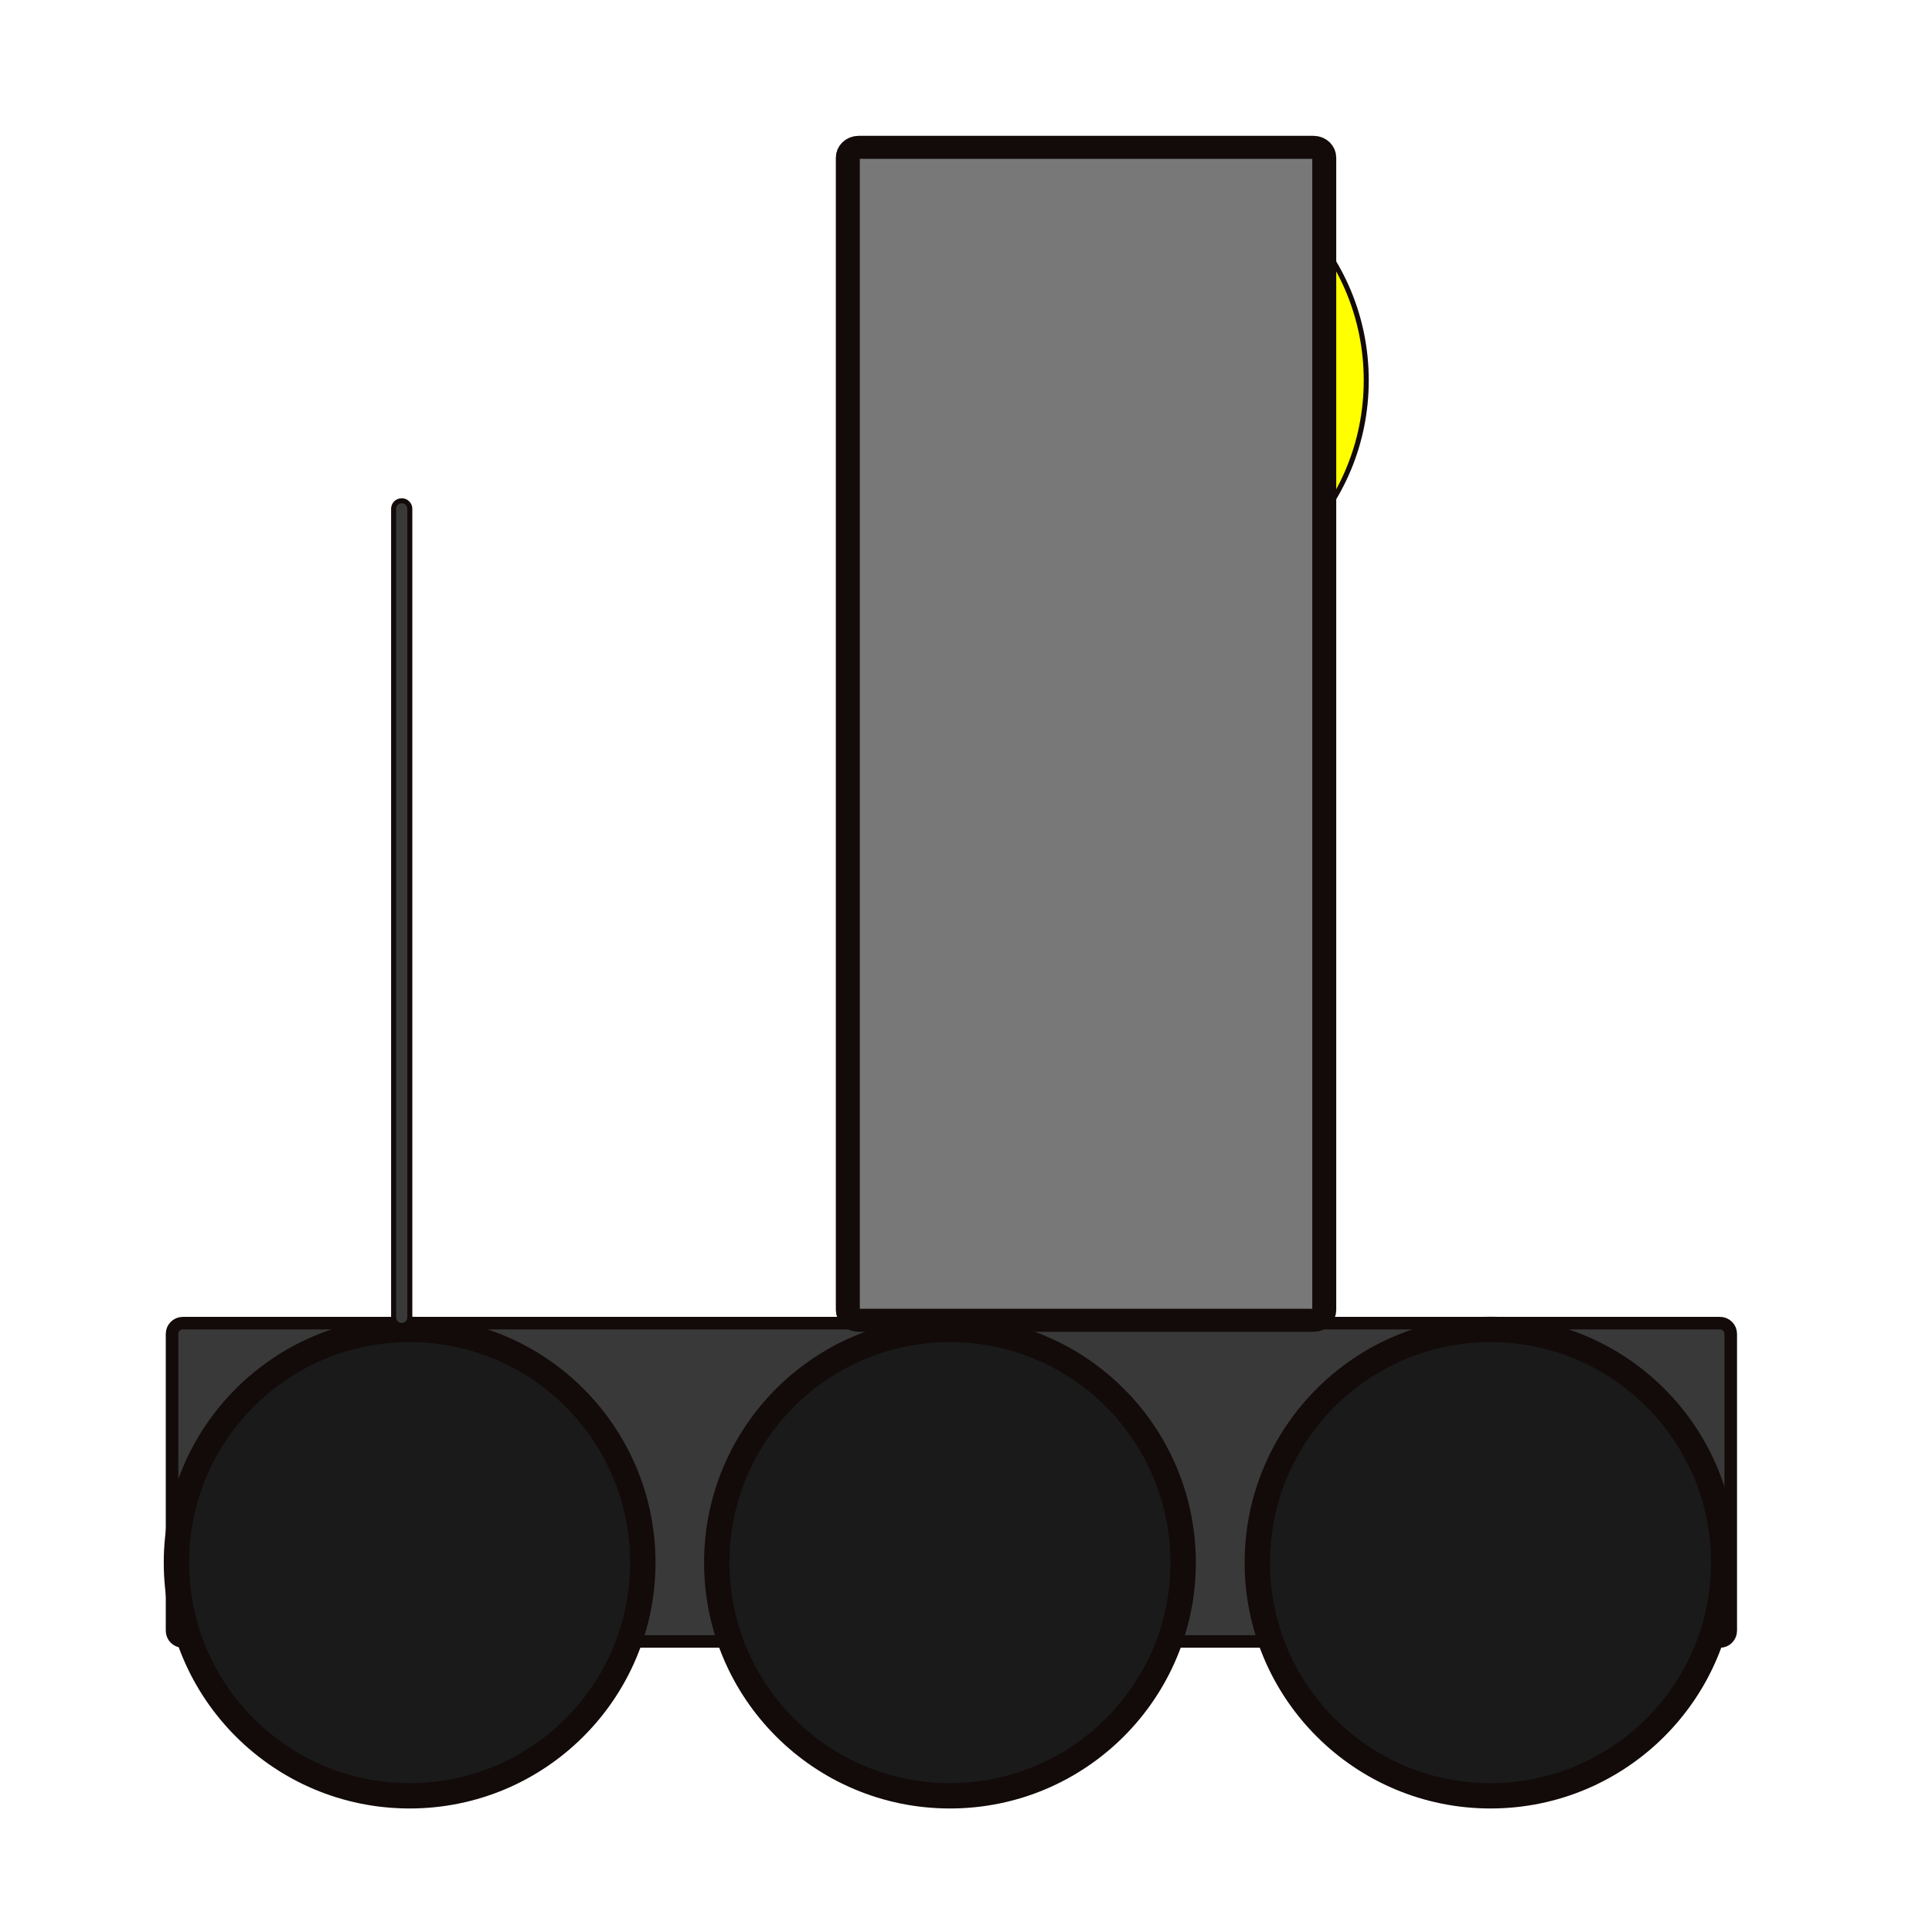
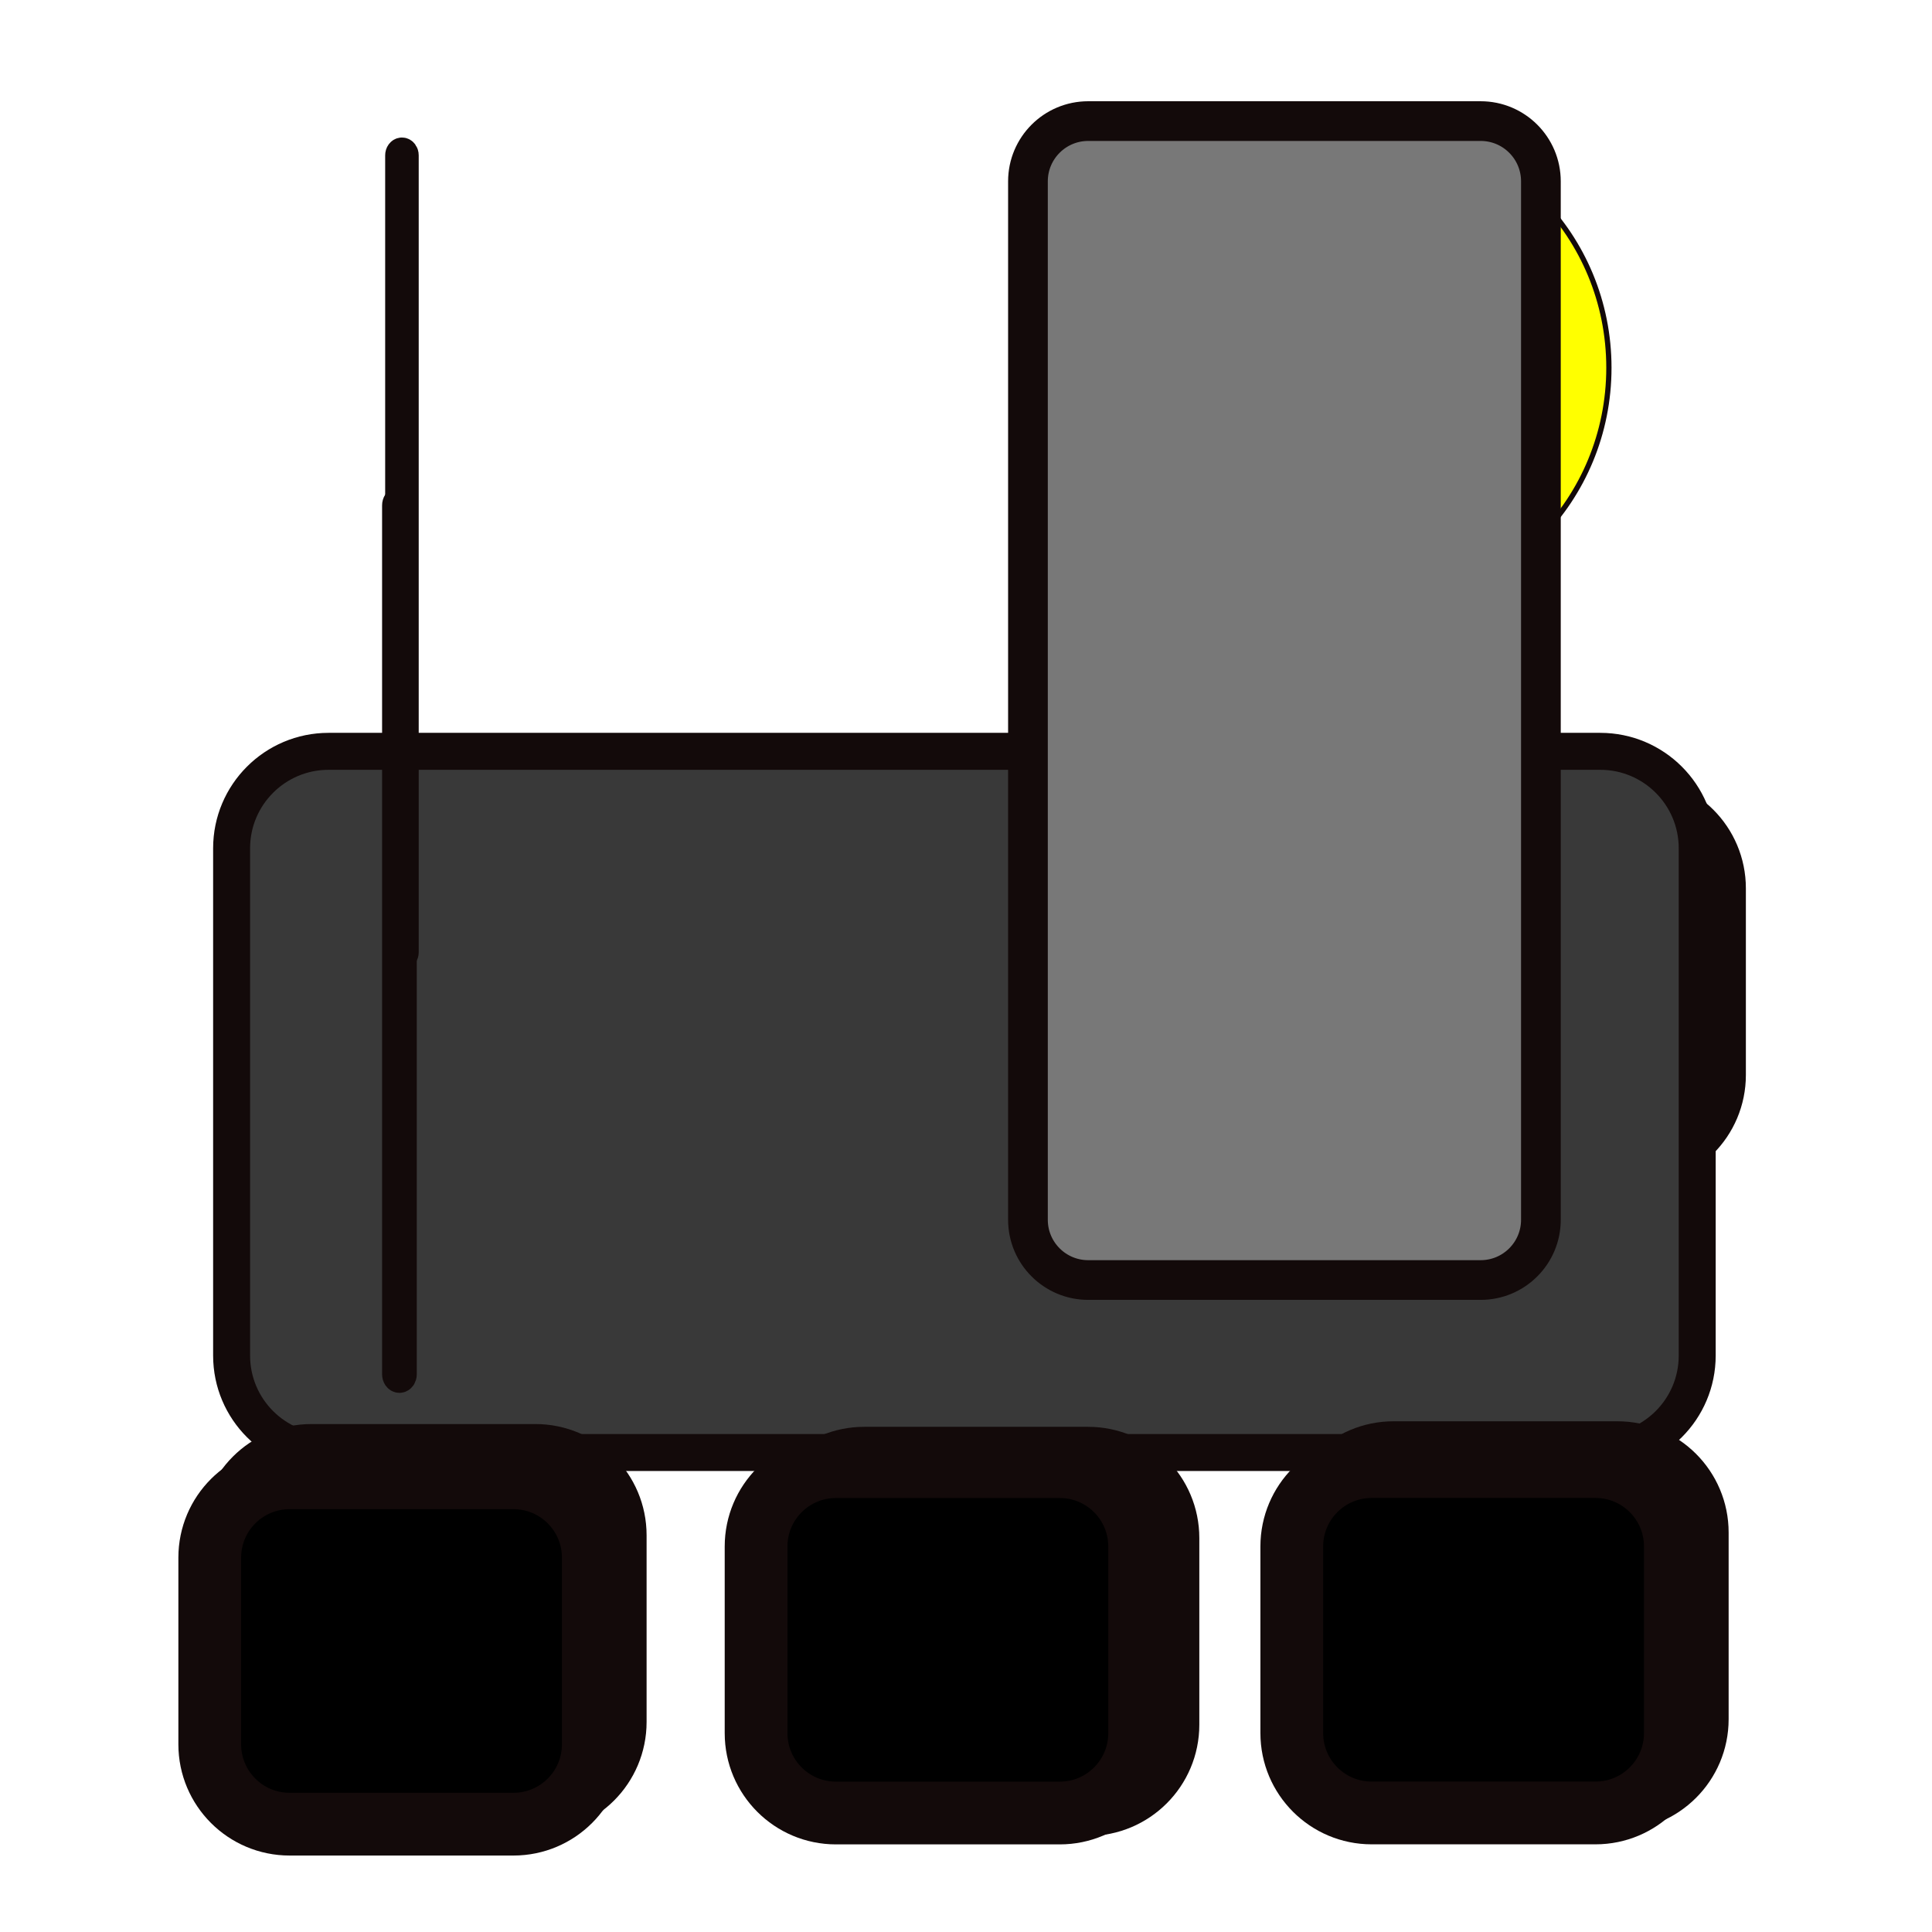
- <svg xmlns="http://www.w3.org/2000/svg" width="32" height="32" viewBox="0 0 8.467 8.467" version="1.1" id="svg4962">
-   <defs id="defs4956" />
+ <svg xmlns="http://www.w3.org/2000/svg" width="32" height="32" viewBox="0 0 8.467 8.467" version="1.1" id="svg861">
+   <defs id="defs855" />
  <g id="layer1" transform="translate(0,-288.5333)">
-     <circle style="fill:#ff9b9b;fill-opacity:1;stroke:#130a0a;stroke-width:0.1;stroke-linecap:square;stroke-linejoin:miter;stroke-miterlimit:4;stroke-dasharray:none;stroke-opacity:1;paint-order:markers fill stroke" id="path6204-9" cx="1.665" cy="295.287" r="0" />
-     <g id="g6311">
-       <rect ry="0.047" y="294.332" x="0.754" height="1.395" width="6.831" id="rect6139" style="fill:#393939;fill-opacity:1;stroke:#130a0a;stroke-width:0.055;stroke-linecap:square;stroke-linejoin:miter;stroke-miterlimit:4;stroke-dasharray:none;stroke-opacity:1;paint-order:markers fill stroke" />
-       <g transform="translate(-0.01181176,0.03543527)" id="g6298">
-         <circle style="fill:#1a1a1a;fill-opacity:1;stroke:#130a0a;stroke-width:0.111;stroke-linecap:square;stroke-linejoin:miter;stroke-miterlimit:4;stroke-dasharray:none;stroke-opacity:1;paint-order:markers fill stroke" id="path6204" cx="1.807" cy="295.346" r="1.022" />
-         <circle style="fill:#1a1a1a;fill-opacity:1;stroke:#130a0a;stroke-width:0.111;stroke-linecap:square;stroke-linejoin:miter;stroke-miterlimit:4;stroke-dasharray:none;stroke-opacity:1;paint-order:markers fill stroke" id="path6204-5" cx="4.175" cy="295.346" r="1.022" />
-         <circle style="fill:#1a1a1a;fill-opacity:1;stroke:#130a0a;stroke-width:0.111;stroke-linecap:square;stroke-linejoin:miter;stroke-miterlimit:4;stroke-dasharray:none;stroke-opacity:1;paint-order:markers fill stroke" id="path6204-6" cx="6.544" cy="295.346" r="1.022" />
+     <g id="g6293" transform="matrix(1,0,0,0.8424072,-0.03952156,45.78844)" />
+     <g id="g985" />
+     <g id="g1104" transform="matrix(-1,0,0,1,8.43201,0)">
+       <g id="g985-7-1-5" transform="translate(0.05819069,-2.593583)">
+         <rect style="fill:#000000;fill-opacity:1;stroke:#130a0a;stroke-width:0.275;stroke-linecap:square;stroke-linejoin:miter;stroke-miterlimit:4;stroke-dasharray:none;stroke-opacity:1;paint-order:markers fill stroke" id="rect4796-9-7-28-3-7-8" width="1.518" height="1.681" x="-296.188" y="0.86" ry="0.35" transform="rotate(-90)" />
+         <rect style="fill:#000000;fill-opacity:1;stroke:#130a0a;stroke-width:0.275;stroke-linecap:square;stroke-linejoin:miter;stroke-miterlimit:4;stroke-dasharray:none;stroke-opacity:1;paint-order:markers fill stroke" id="rect4796-9-7-0-7-9" width="1.518" height="1.681" x="-296.249" y="0.956" ry="0.35" transform="rotate(-90)" />
      </g>
-       <g transform="matrix(1,0,0,0.9606465,0.59057,11.61651)" id="g6250">
-         <ellipse style="fill:#ffff00;fill-opacity:1;stroke:#130a0a;stroke-width:0.022;stroke-linecap:square;stroke-linejoin:miter;stroke-miterlimit:4;stroke-dasharray:none;stroke-opacity:1;paint-order:markers fill stroke" id="path6246" cx="4.418" cy="289.996" rx="0.979" ry="1.038" />
-         <rect style="fill:#787878;fill-opacity:1;stroke:#130a0a;stroke-width:0.105;stroke-linecap:square;stroke-linejoin:miter;stroke-miterlimit:4;stroke-dasharray:none;stroke-opacity:1;paint-order:markers fill stroke" id="rect6242" width="2.088" height="5.351" x="3.125" y="288.933" ry="0.047" />
+       <rect style="fill:#393939;fill-opacity:1;stroke:#130a0a;stroke-width:0.162;stroke-linecap:round;stroke-linejoin:round;stroke-miterlimit:4;stroke-dasharray:none;stroke-opacity:1" id="rect4504" width="3.073" height="6.423" x="-294.899" y="0.994" ry="0.425" transform="rotate(-90)" />
+       <ellipse ry="1.046" rx="1.027" cy="290.145" cx="-2.408" id="path6246-5" style="fill:#ffff00;fill-opacity:1;stroke:#130a0a;stroke-width:0.023;stroke-linecap:square;stroke-linejoin:miter;stroke-miterlimit:4;stroke-dasharray:none;stroke-opacity:1;paint-order:markers fill stroke" transform="scale(-1,1)" />
+       <rect style="fill:#787878;fill-opacity:1;stroke:#130a0a;stroke-width:0.174;stroke-linecap:round;stroke-linejoin:round;stroke-miterlimit:4;stroke-dasharray:none;stroke-opacity:1" id="rect4506" width="2.248" height="5.079" x="1.679" y="289.064" ry="0.264" />
+       <rect ry="0.017" y="289.197" x="6.658" height="3.527" width="0.025" id="rect6252-5" style="fill:#ff9b9b;fill-opacity:1;stroke:#130a0a;stroke-width:0.122;stroke-linecap:square;stroke-linejoin:miter;stroke-miterlimit:4;stroke-dasharray:none;stroke-opacity:1;paint-order:markers fill stroke" />
+       <rect ry="0.018" y="290.73" x="6.669" height="3.844" width="0.025" id="rect6252" style="fill:#ff9b9b;fill-opacity:1;stroke:#130a0a;stroke-width:0.127;stroke-linecap:square;stroke-linejoin:miter;stroke-miterlimit:4;stroke-dasharray:none;stroke-opacity:1;paint-order:markers fill stroke" />
+       <g id="g985-7" transform="translate(2.453477,0.2538356)">
+         <rect style="fill:#000000;fill-opacity:1;stroke:#130a0a;stroke-width:0.275;stroke-linecap:square;stroke-linejoin:miter;stroke-miterlimit:4;stroke-dasharray:none;stroke-opacity:1;paint-order:markers fill stroke" id="rect4796-9-7-28-3" width="1.518" height="1.681" x="-296.188" y="0.86" ry="0.35" transform="rotate(-90)" />
+         <rect style="fill:#000000;fill-opacity:1;stroke:#130a0a;stroke-width:0.275;stroke-linecap:square;stroke-linejoin:miter;stroke-miterlimit:4;stroke-dasharray:none;stroke-opacity:1;paint-order:markers fill stroke" id="rect4796-9-7-0" width="1.518" height="1.681" x="-296.225" y="0.984" ry="0.35" transform="rotate(-90)" />
      </g>
-       <rect ry="0.035" y="290.728" x="1.725" height="3.614" width="0.071" id="rect6300" style="fill:#393939;fill-opacity:1;stroke:#130a0a;stroke-width:0.022;stroke-linecap:square;stroke-linejoin:miter;stroke-miterlimit:4;stroke-dasharray:none;stroke-opacity:1;paint-order:markers fill stroke" />
+       <g id="g985-7-1" transform="translate(0.1337646,0.2295837)">
+         <rect style="fill:#000000;fill-opacity:1;stroke:#130a0a;stroke-width:0.275;stroke-linecap:square;stroke-linejoin:miter;stroke-miterlimit:4;stroke-dasharray:none;stroke-opacity:1;paint-order:markers fill stroke" id="rect4796-9-7-28-3-7" width="1.518" height="1.681" x="-296.188" y="0.86" ry="0.35" transform="rotate(-90)" />
+         <rect style="fill:#000000;fill-opacity:1;stroke:#130a0a;stroke-width:0.275;stroke-linecap:square;stroke-linejoin:miter;stroke-miterlimit:4;stroke-dasharray:none;stroke-opacity:1;paint-order:markers fill stroke" id="rect4796-9-7-0-7" width="1.518" height="1.681" x="-296.249" y="0.956" ry="0.35" transform="rotate(-90)" />
+       </g>
+       <g id="g985-7-3" transform="translate(4.875803,0.2417097)">
+         <rect style="fill:#000000;fill-opacity:1;stroke:#130a0a;stroke-width:0.275;stroke-linecap:square;stroke-linejoin:miter;stroke-miterlimit:4;stroke-dasharray:none;stroke-opacity:1;paint-order:markers fill stroke" id="rect4796-9-7-28-3-76" width="1.518" height="1.681" x="-296.188" y="0.86" ry="0.35" transform="rotate(-90)" />
+         <rect style="fill:#000000;fill-opacity:1;stroke:#130a0a;stroke-width:0.275;stroke-linecap:square;stroke-linejoin:miter;stroke-miterlimit:4;stroke-dasharray:none;stroke-opacity:1;paint-order:markers fill stroke" id="rect4796-9-7-0-4" width="1.518" height="1.681" x="-296.286" y="0.956" ry="0.35" transform="rotate(-90)" />
+       </g>
    </g>
  </g>
</svg>
